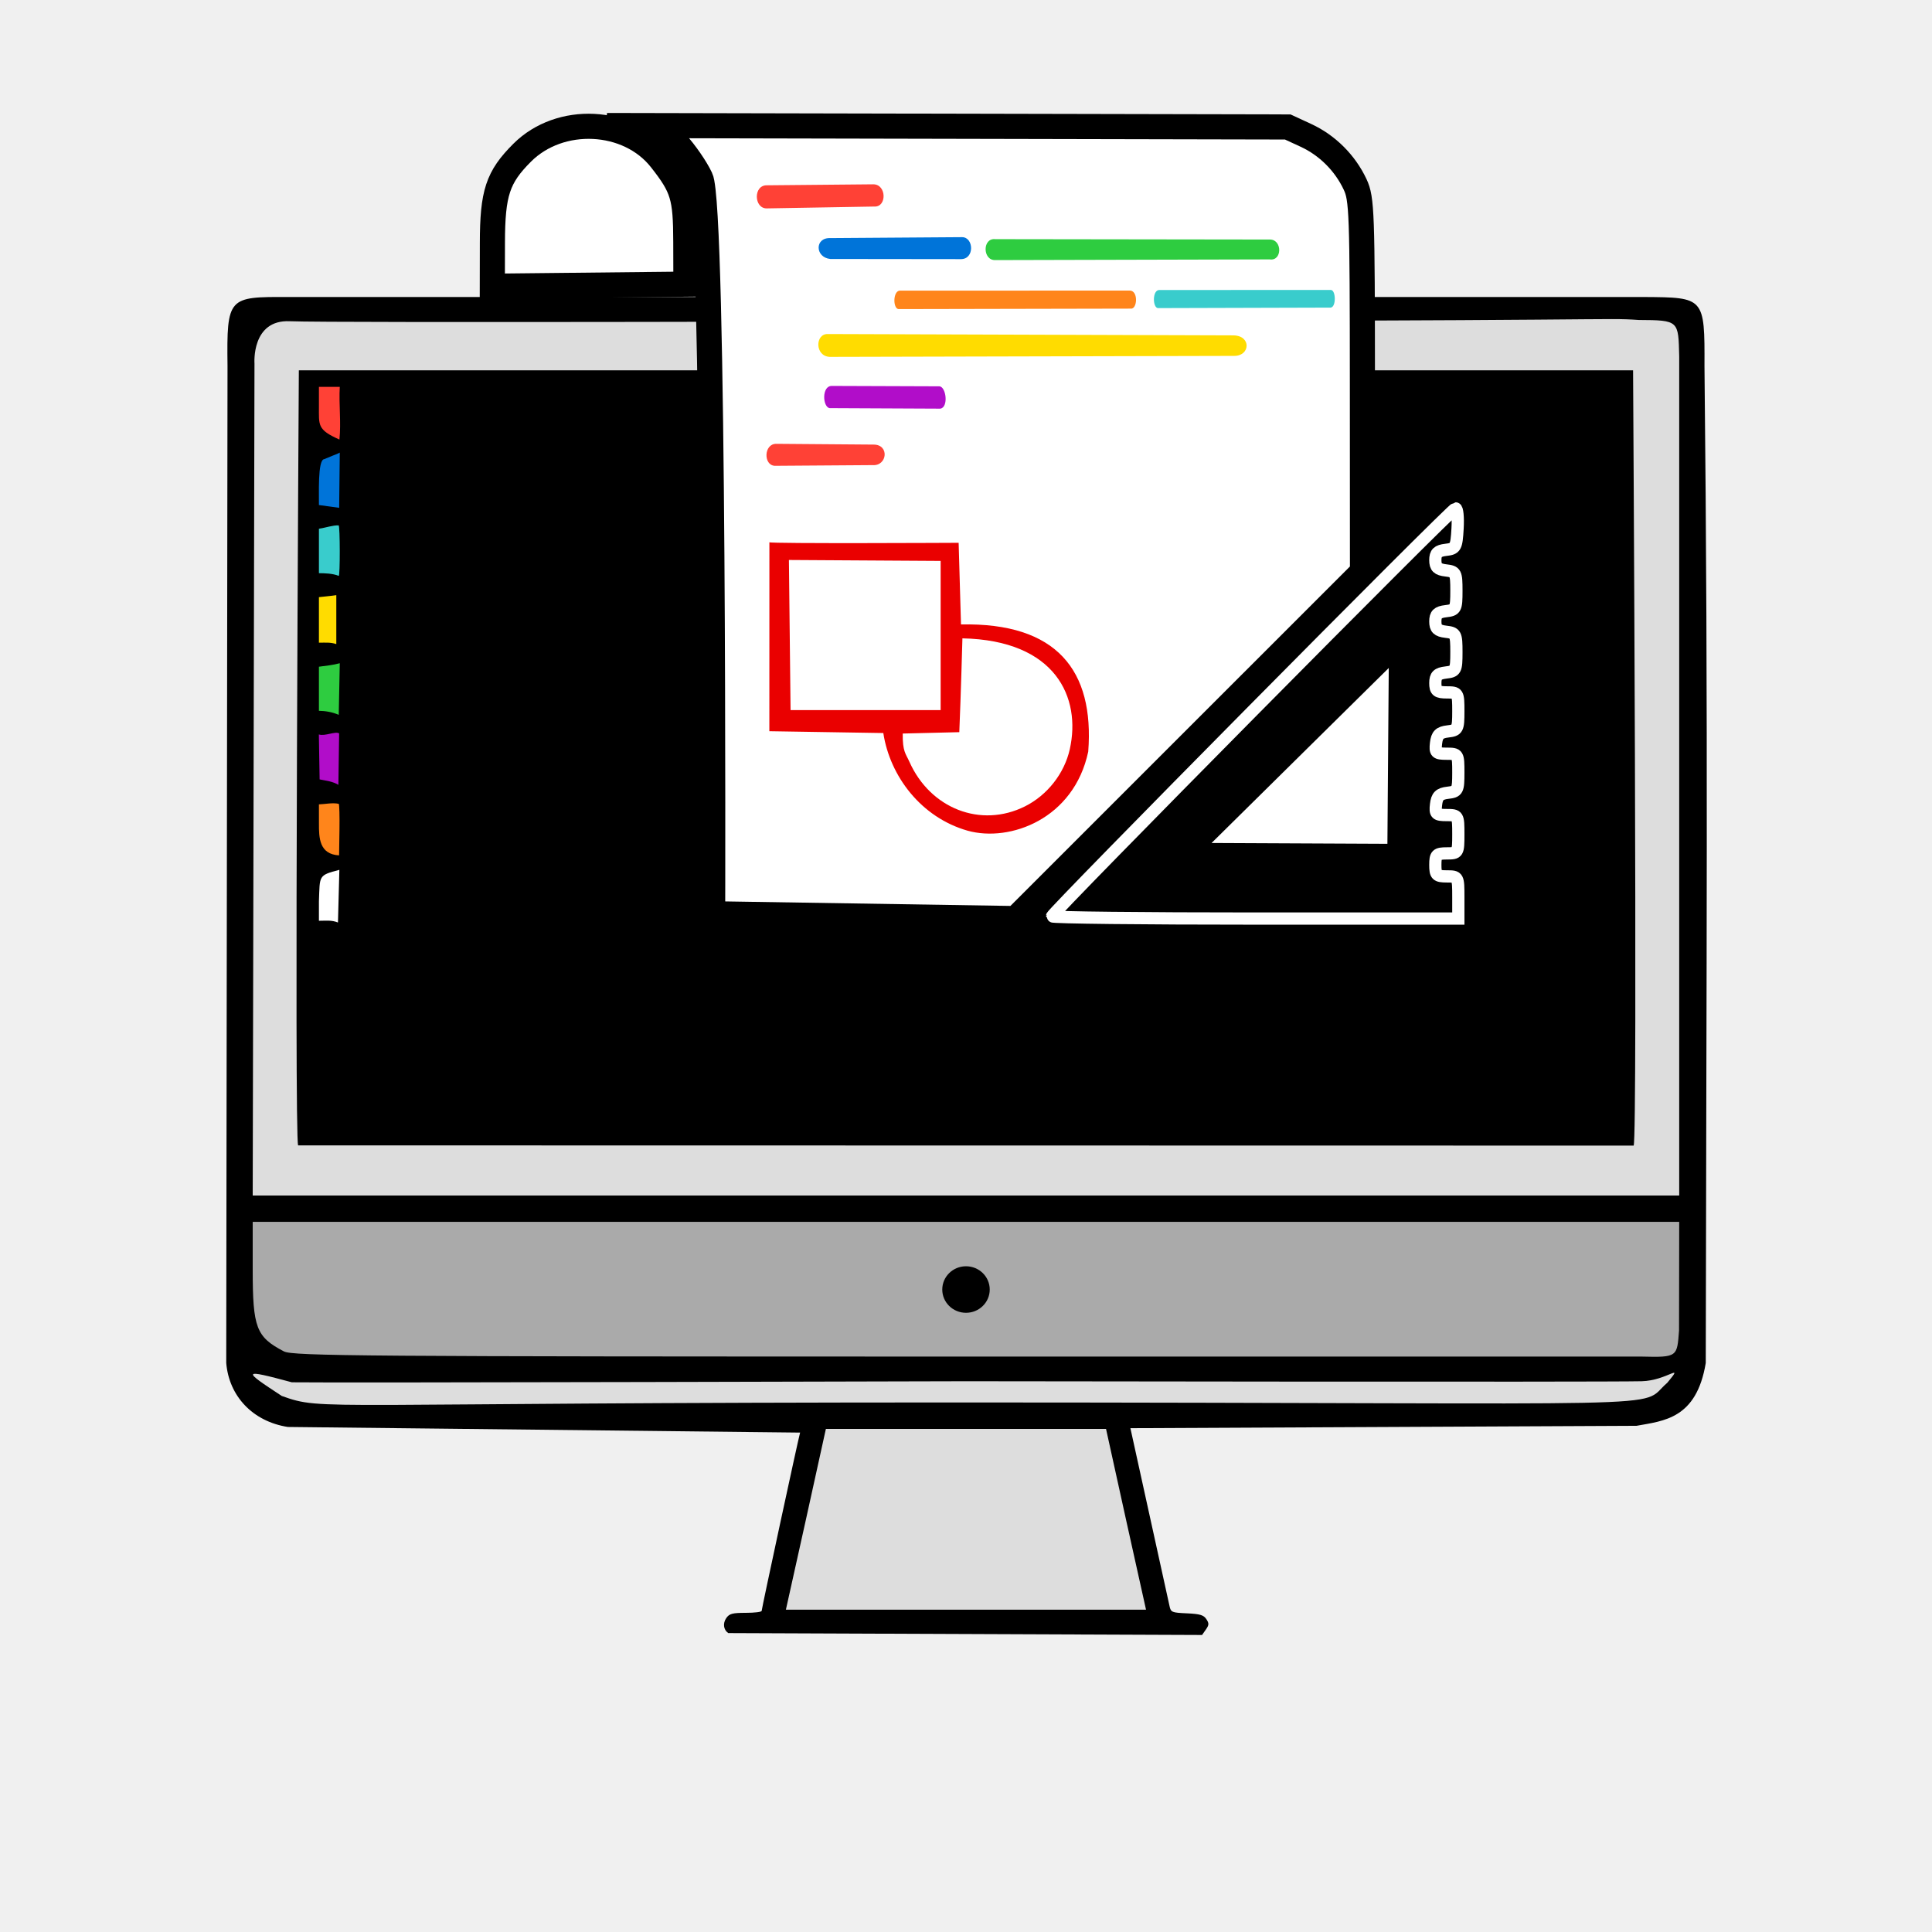
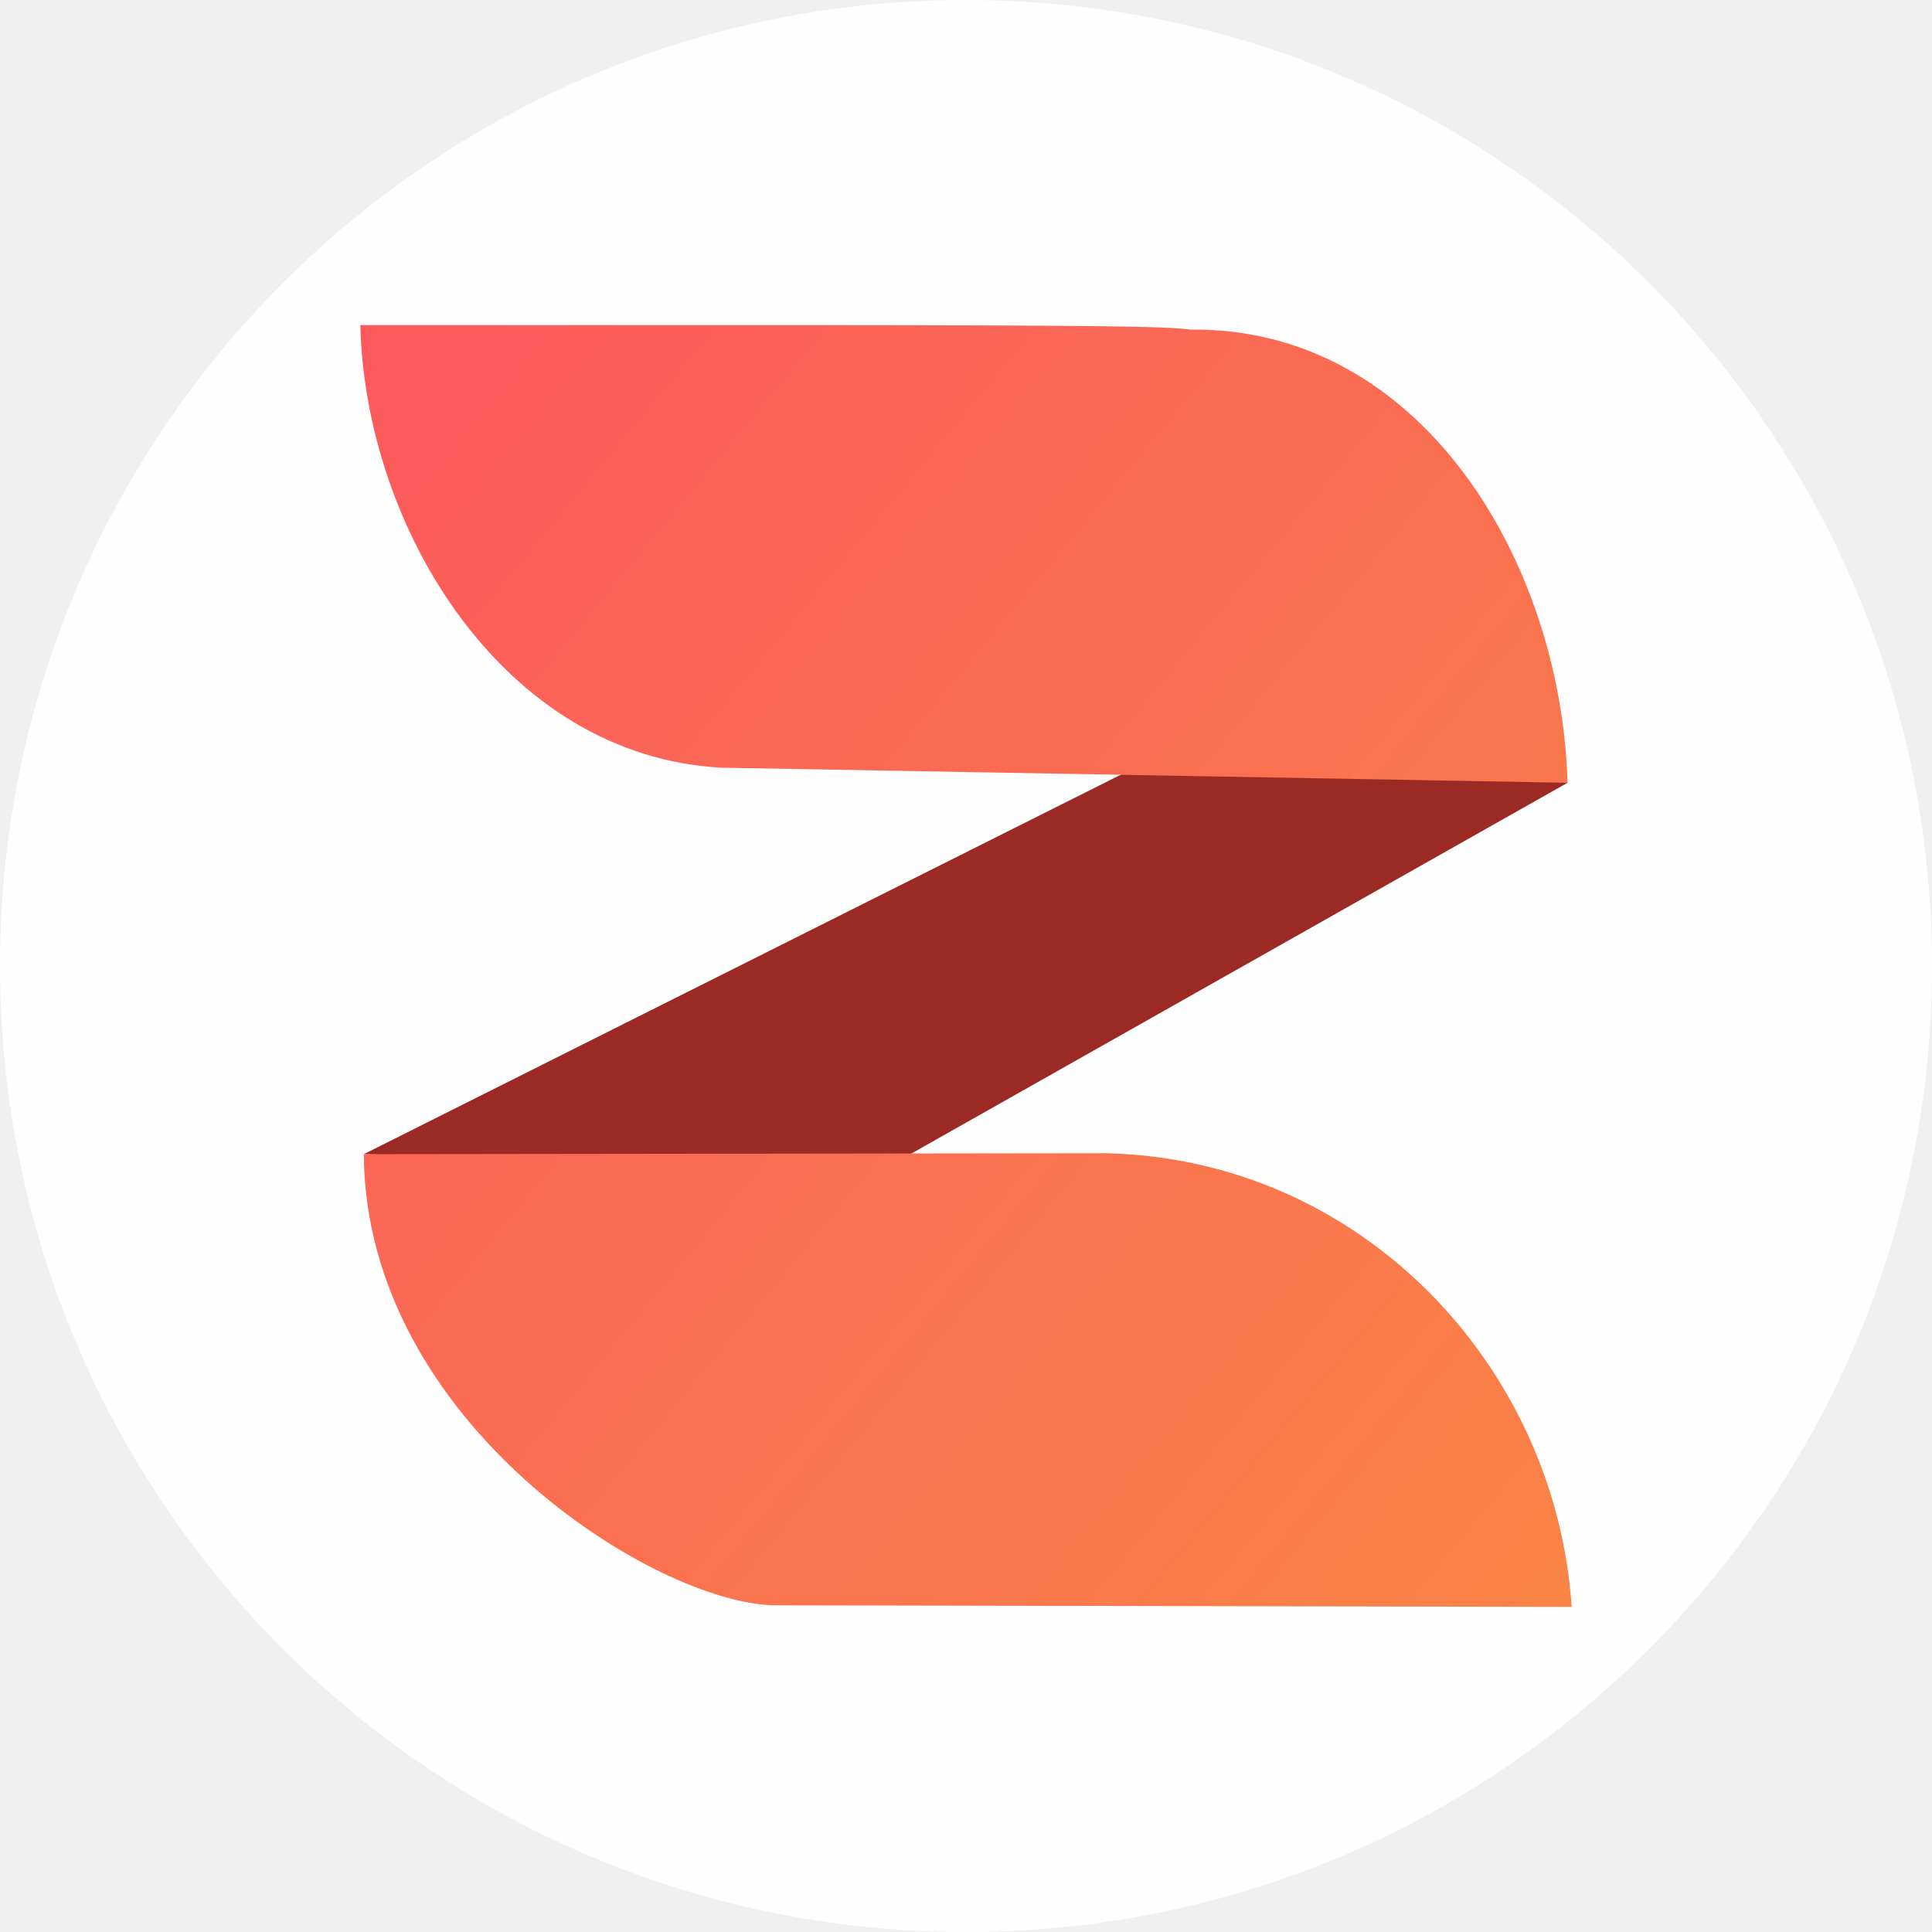
- <svg xmlns="http://www.w3.org/2000/svg" width="300mm" height="300mm" viewBox="0 0 300 300" version="1.1" id="svg8">
-   <defs id="defs2" />
-   <g id="layer1">
-     <path style="fill:#000000;stroke-width:1" d="m 113.084,253.587 c -0.747,-0.511 -0.878,-1.52 -0.304,-2.339 0.477,-0.681 0.955,-0.808 3.029,-0.808 1.355,0 2.463,-0.138 2.463,-0.308 0,-0.357 5.678,-26.698 5.967,-27.68 l -79.552,-0.874 c -5.482,-0.865 -9.135,-4.822 -9.557,-9.939 L 35.329,56.827 C 35.196,46.094 35.444,46.086 44.687,46.12 H 255.313 c 9.337,0.062 9.399,0.041 9.358,10.707 0.598,55.917 0.287,91.503 0.199,154.813 -1.44,8.691 -6.524,8.989 -10.755,9.758 l -78.586,0.371 6.071,27.602 c 0.206,0.982 0.345,1.041 2.708,1.147 2.011,0.09 2.591,0.263 3.009,0.894 0.441,0.666 0.43,0.907 -0.072,1.625 l -0.59,0.842 -73.57,-0.294 z" id="path863" />
-     <path style="fill:#ff851b;fill-opacity:1;stroke-width:0.378;paint-order:stroke markers fill" d="m 187.184,483.171 -0.011,-11.108 c 3.794,-0.121 7.996,-1.116 11.647,-0.302 0.347,0.334 0.531,7.275 0.408,15.426 l -0.223,14.82 c -11.589,-0.658 -11.867,-10.147 -11.821,-18.836 z" id="path865" transform="scale(0.2645833)" />
-     <path style="fill:#b10dc9;fill-opacity:1;stroke-width:0.378;paint-order:stroke markers fill" d="m 198.593,460.609 c -3.536,-2.077 -6.836,-2.34 -11.012,-3.191 -0.149,-8.793 -0.299,-17.585 -0.448,-26.378 3.58,1.196 9.697,-2.051 11.903,-0.621 z" id="path867" transform="scale(0.2645833)" />
-     <path style="fill:#2ecc40;fill-opacity:1;stroke-width:0.378;paint-order:stroke markers fill" d="m 187.172,417.168 v -25.887 c 4.582,-0.63 8.141,-0.929 12.24,-2.047 l -0.612,30.316 c -3.74,-1.704 -8.027,-2.338 -11.628,-2.382 z" id="path869" transform="scale(0.2645833)" />
-     <path style="fill:#ffdc00;fill-opacity:1;stroke-width:0.378;paint-order:stroke markers fill" d="m 197.372,378 c -3.483,-1.147 -6.376,-0.816 -10.2,-0.816 v -26.726 c 3.397,-0.404 6.817,-0.659 10.2,-1.172 z" id="path871" transform="scale(0.2645833)" />
-     <path style="fill:#39cccc;fill-opacity:1;stroke-width:0.378;paint-order:stroke markers fill" d="M 187.172,336.384 V 310.304 c 3.967,-0.588 8.194,-2.116 11.579,-1.975 0.833,0.515 0.881,29.709 0.049,29.631 -3.78,-1.475 -8.221,-1.528 -11.628,-1.575 z" id="path873" transform="scale(0.2645833)" />
-     <path style="fill:#0074d9;fill-opacity:1;stroke-width:0.378;paint-order:stroke markers fill" d="m 187.172,296.401 c 0.145,-5.427 -0.901,-26.696 3.105,-26.928 9.134,-3.858 5.922,-2.232 9.134,-3.858 l -0.36,32.418 z" id="path875" transform="scale(0.2645833)" />
-     <path style="fill:#ff4136;stroke-width:0.378;paint-order:stroke markers fill" d="m 187.172,238.412 v -11.371 c 4.08,0 8.16,0 12.24,0 -0.598,10.242 0.845,20.743 -0.204,30.931 -13.105,-5.826 -12.012,-8.327 -12.036,-19.56 z" id="path877" transform="scale(0.2645833)" />
-     <path style="fill:#ffffff;fill-opacity:1;stroke-width:0.378;paint-order:stroke markers fill" d="m 198.344,541.402 c -3.812,-1.523 -6.83,-1.02 -11.172,-1.02 v -11.371 c 0.574,-15.225 -0.497,-15.253 11.998,-18.519 l -0.826,30.909 z" id="path879" transform="scale(0.2645833)" />
-     <path style="fill:#dddddd;fill-opacity:1;stroke-width:0.378;paint-order:stroke markers fill" d="m 149.352,213.331 c 0,0 -1.92,-25.864 20.758,-24.805 22.678,1.059 395.232,0 395.232,0 390.814,0 374.733,-2.244 396.47,-0.734 23.629,0.12 23.176,0.395 23.685,21.352 V 455.392 701.639 H 566.905 148.313 Z m 809.408,459.005 c 2.433,-3.837 -0.336,-455.002 -0.336,-455.002 H 175.387 c 0,0 -2.798,451.123 -0.419,454.868 z" id="path887" transform="scale(0.2645833)" />
-     <path style="fill:#dddddd;fill-opacity:1;stroke-width:0.378;paint-order:stroke markers fill" d="m 165.365,819.266 c -23.111,-15.145 -23.758,-16.006 5.909,-8.02 24.044,0.407 395.631,-0.618 395.631,-0.618 0,0 374.008,0.56 396.566,0 15.067,-0.374 25.346,-11.519 15.045,0.886 -18.42,15.894 22.918,11.661 -411.033,11.567 -386.717,-0.083 -376.805,5.179 -402.118,-3.815 z" id="path889" transform="scale(0.2645833)" />
-     <path style="fill:#dddddd;fill-opacity:1;stroke-width:0.378;paint-order:stroke markers fill" d="m 484.698,838.598 c 54.805,0 109.61,0 164.415,0 7.813,35.556 16.417,74.598 23.469,106.095 -70.451,0 -140.902,0 -211.354,0 8.382,-37.426 15.312,-69.02 23.469,-106.095 z" id="path891" transform="scale(0.2645833)" />
-     <path style="fill:#aaaaaa;fill-opacity:1;stroke-width:0.378;paint-order:stroke markers fill" d="m 166.642,793.121 c -16.296,-8.497 -18.33,-13.822 -18.33,-47.984 v -28.066 h 418.592 418.592 l -0.1,63.808 c -1.151,15.257 -0.786,15.823 -21.69,15.281 l -395.641,-0.012 c -355.01,-0.011 -396.235,-0.322 -401.424,-3.027 z" id="path1051" transform="scale(0.2645833)" />
-     <ellipse style="fill:#000000;fill-opacity:1;stroke-width:0.1;paint-order:stroke markers fill" id="path1101" cx="150" cy="200.238" rx="3.686" ry="3.613" />
-     <path style="fill:#ffffff;fill-opacity:1;stroke:#000000;stroke-width:3.9;stroke-miterlimit:4;stroke-dasharray:none;stroke-opacity:1" d="m 76.46,37.733 c 0.013,-7.775 0.822,-10.22 4.625,-14.023 5.876,-5.876 16.494,-5.357 21.527,1.051 3.437,4.376 3.862,5.78 3.879,12.813 l 0.017,6.548 -15.03,0.159 -15.03,0.159 z" id="path926" />
-     <path style="fill:#ffffff;fill-opacity:1;stroke:#000000;stroke-width:3.9;stroke-miterlimit:4;stroke-dasharray:none;stroke-opacity:1" d="m 215.596,116.889 c 0.148,-13.158 0.087,-14.137 -0.888,-14.137 -1.148,0 -27.546,26.045 -27.546,27.178 0,0.385 0.335,0.837 0.744,1.005 0.409,0.168 6.771,0.257 14.137,0.198 l 13.393,-0.108 z" id="path924" />
-     <path style="fill:#ffffff;fill-opacity:1;stroke:#000000;stroke-width:3.9;stroke-miterlimit:4;stroke-dasharray:none;stroke-opacity:1" d="m 110.659,141.89 c 0,0 0.297,-110.142 -1.866,-114.242 -0.707,-1.531 -2.421,-4.015 -3.809,-5.52 l -10.723,-2.638 105.699,0.226 2.832,1.308 c 3.317,1.532 6.074,4.284 7.635,7.621 1.039,2.222 1.115,4.305 1.127,31.253 l 0.013,28.872 -53.874,53.864 c 0,0 -47.035,-0.744 -47.035,-0.744 z" id="path885" />
-     <path style="fill:#000000;fill-opacity:1;stroke:#ffffff;stroke-width:1.9;stroke-miterlimit:4;stroke-dasharray:none;stroke-opacity:1" d="m 163.353,142.287 c 0,-0.546 62.135,-63.345 62.675,-63.345 0.266,0 0.402,1.406 0.303,3.125 -0.168,2.915 -0.29,3.138 -1.817,3.313 -1.272,0.146 -1.637,0.503 -1.637,1.597 0,1.095 0.365,1.451 1.637,1.597 1.542,0.178 1.637,0.36 1.637,3.165 0,2.804 -0.095,2.987 -1.637,3.165 -1.272,0.146 -1.637,0.503 -1.637,1.597 0,1.095 0.365,1.451 1.637,1.597 1.542,0.178 1.637,0.36 1.637,3.165 0,2.804 -0.095,2.987 -1.637,3.165 -1.286,0.148 -1.637,0.499 -1.637,1.637 0,1.213 0.291,1.449 1.786,1.449 1.743,0 1.786,0.07 1.786,2.937 0,2.761 -0.098,2.948 -1.637,3.125 -1.286,0.148 -1.677,0.54 -1.825,1.825 -0.169,1.471 -0.003,1.637 1.637,1.637 1.79,0 1.825,0.056 1.825,2.937 0,2.761 -0.098,2.948 -1.637,3.125 -1.286,0.148 -1.677,0.54 -1.825,1.825 -0.169,1.471 -0.003,1.637 1.637,1.637 1.793,0 1.825,0.052 1.825,2.976 0,2.91 -0.04,2.976 -1.786,2.976 -1.587,0 -1.786,0.198 -1.786,1.786 0,1.587 0.198,1.786 1.786,1.786 1.768,0 1.786,0.034 1.786,3.274 v 3.274 h -31.548 c -17.351,0 -31.548,-0.156 -31.548,-0.346 z" id="path922" />
-     <path style="fill:#39cccc;fill-opacity:1;stroke-width:0.1;paint-order:stroke markers fill" d="m 206.61,47.765 c 0.901,-0.048 0.834,-2.741 0.041,-2.741 l -26.644,0.007 c -1.091,2.7e-4 -1.041,2.73 -0.207,2.811 z" id="path1067" />
-     <path style="fill:#ff4136;fill-opacity:1;stroke-width:0.1;paint-order:stroke markers fill" d="m 135.492,72.223 c 2.28,0.173 2.663,-3.192 0.152,-3.188 l -15.108,-0.119 c -1.949,-0.015 -2.021,3.342 -0.22,3.414 z" id="path1063" />
-     <path style="fill:#ea0000;fill-opacity:1;stroke-width:0.1;paint-order:stroke markers fill" d="m 150.277,128.997 c -7.25,-2.051 -12.092,-8.475 -13.116,-15.171 l -17.696,-0.285 0.007,-29.34 c 0.073,0.239 29.385,0.086 29.385,0.086 l 0.366,12.676 c 14.874,-0.309 20.719,7.143 19.758,19.746 -2.217,10.453 -12.144,14.104 -18.705,12.287 z m 8.867,-3.779 c 3.474,-1.731 6.128,-5.109 6.97,-8.868 1.795,-8.021 -2.169,-16.929 -16.67,-17.228 0,0 -0.243,8.878 -0.484,14.568 l -8.784,0.214 c -0.037,2.828 0.477,3.124 1.03,4.369 3.246,7.305 11.108,10.349 17.938,6.945 z m -13.08,-38.12 -23.562,-0.145 0.256,23.315 23.306,-0.005 z" id="path890" />
-     <path style="fill:#ff851b;fill-opacity:1;stroke-width:0.1;paint-order:stroke markers fill" d="m 175.561,47.923 c 1.041,0.152 1.226,-2.722 -0.073,-2.802 l -35.79,0.007 c -1.066,0.1 -1.049,2.788 -0.18,2.868 z" id="path1085" />
-     <path style="fill:#ffdc00;fill-opacity:1;stroke-width:0.1;paint-order:stroke markers fill" d="m 191.666,55.263 c 2.469,-0.006 2.657,-3.121 -0.114,-3.186 l -63.03,-0.209 c -1.961,-0.044 -2.016,3.456 0.333,3.547 z" id="path1089" />
-     <path style="fill:#2ecc40;fill-opacity:1;stroke-width:0.1;paint-order:stroke markers fill" d="m 197.162,40.28 c 1.927,0.292 1.978,-3.013 0.086,-3.086 l -42.686,-0.058 c -2.025,-0.235 -2.001,3.267 -0.062,3.251 z" id="path1097" />
-     <path style="fill:#0074d9;fill-opacity:1;stroke-width:0.1;paint-order:stroke markers fill" d="m 149.213,40.237 c 2.153,0.003 1.993,-3.407 0.18,-3.411 l -20.468,0.145 c -2.455,-0.091 -2.365,3.009 0.004,3.242 z" id="path1095" />
-     <path style="fill:#ff4136;fill-opacity:1;stroke-width:0.1;paint-order:stroke markers fill" d="m 135.738,32.071 c 1.995,0.142 1.954,-3.436 -0.122,-3.452 l -16.518,0.154 c -2.15,-0.054 -2.043,3.606 -0.042,3.586 z" id="path1099" />
-     <path style="fill:#b10dc9;fill-opacity:1;stroke-width:0.1;paint-order:stroke markers fill" d="m 145.986,63.455 c 1.342,-0.144 0.944,-3.465 -0.15,-3.469 l -16.684,-0.06 c -1.59,-0.005 -1.419,3.292 -0.326,3.448 z" id="path1093" />
-     <path style="fill:#ffffff;fill-opacity:1;stroke-width:0.1;paint-order:stroke markers fill" d="m 188.132,130.9 27.514,-27.177 -0.21,27.303 z" id="path904" />
+ <svg xmlns="http://www.w3.org/2000/svg" xmlns:xlink="http://www.w3.org/1999/xlink" width="483.78" height="483.78" viewBox="0 0 128 128">
+   <defs>
+     <linearGradient id="prefix__a">
+       <stop offset="0" stop-color="#fc575e" />
+       <stop offset="1" stop-color="#f7b42c" />
+     </linearGradient>
+     <linearGradient xlink:href="#prefix__a" id="prefix__b" x1="43.078" y1="111.56" x2="774.291" y2="715.75" gradientUnits="userSpaceOnUse" gradientTransform="translate(-11.029 35.502) scale(1.54339)" />
+   </defs>
+   <circle cx="64" cy="64" r="64" fill="#fffeff" paint-order="stroke markers fill" />
+   <g paint-order="stroke markers fill" stroke-width="1.543">
+     <path d="M77.374 49.763c3.88-.44 26.588 1.577 26.481 2.097L58.572 77.448l-34.469-.982z" fill="#9c2a24" />
+     <path d="M267.83 332.194c-84.193-4.441-137.743-92.535-139.59-171.042h155.33c134.049 0 157.001.529 165.408 1.731 88.985-1.066 143.267 89.144 145.815 175.135M416.12 481.196c98.948 2.03 174.07 82.23 180.256 175.329l-308.118-.623c-46.077-.727-158.063-70.57-158.683-174.35" transform="matrix(.17143 0 0 .17143 1.89 -6.086)" fill="url(#prefix__b)" />
  </g>
</svg>
